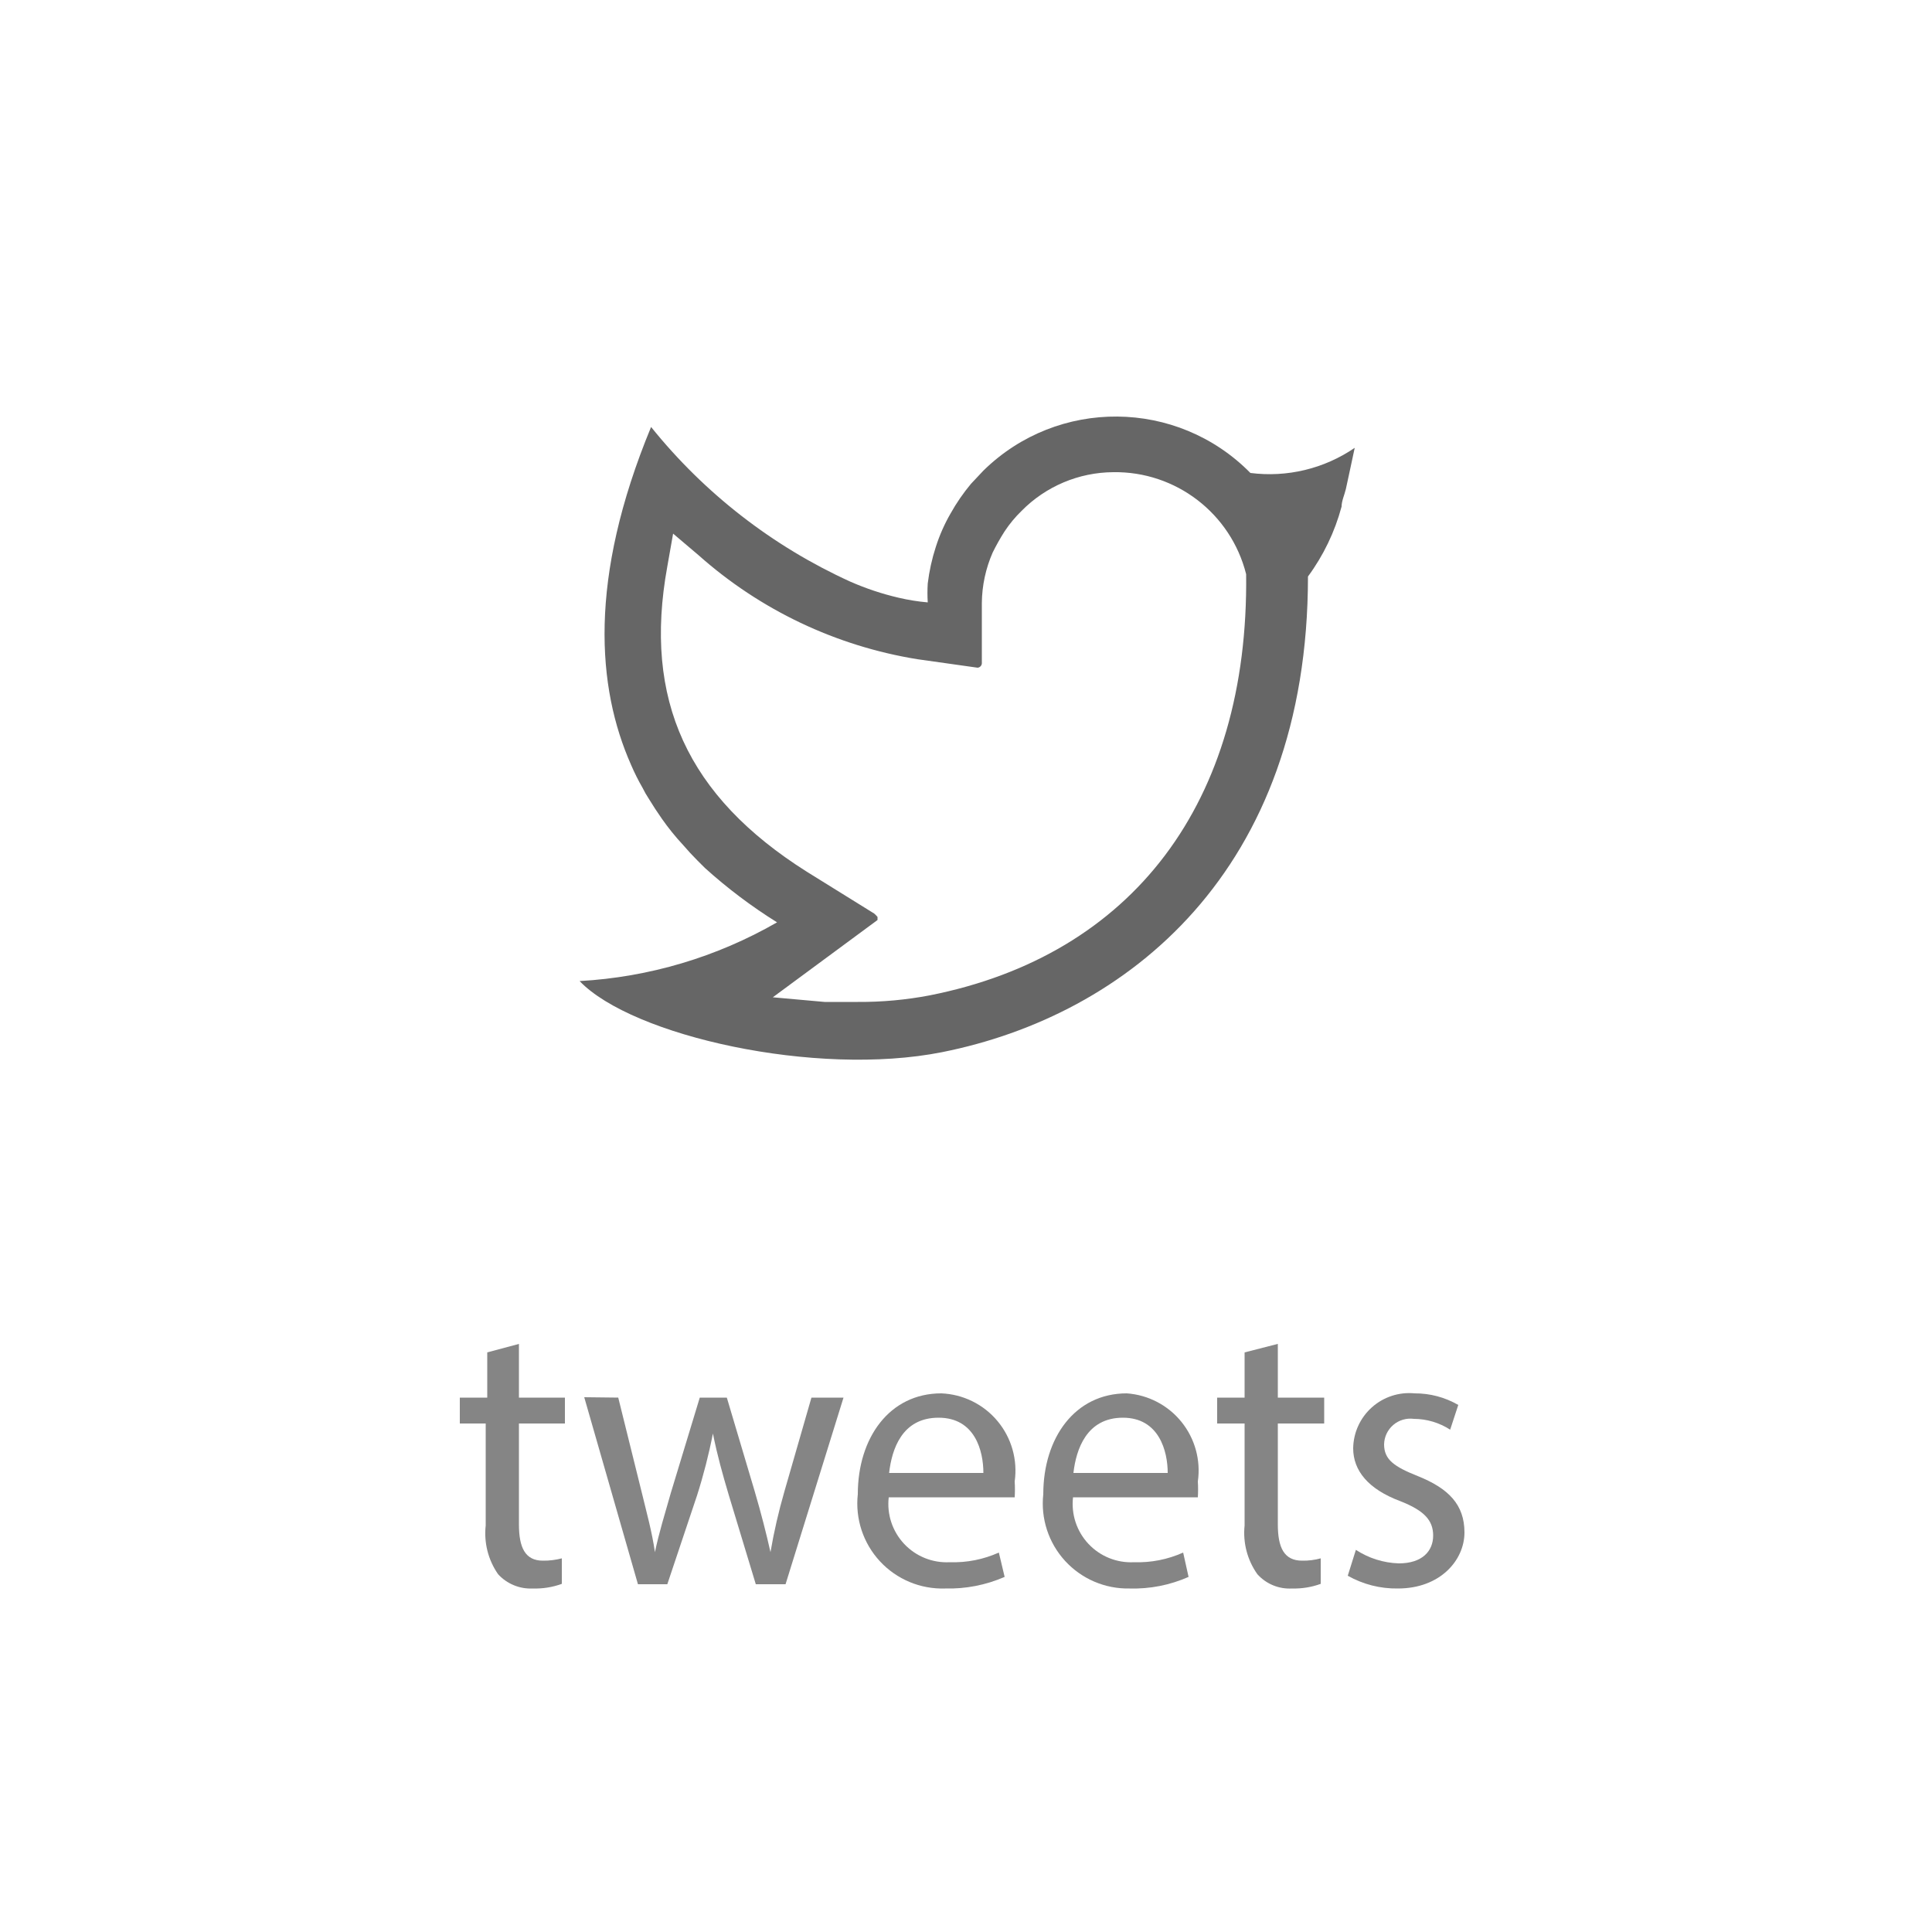
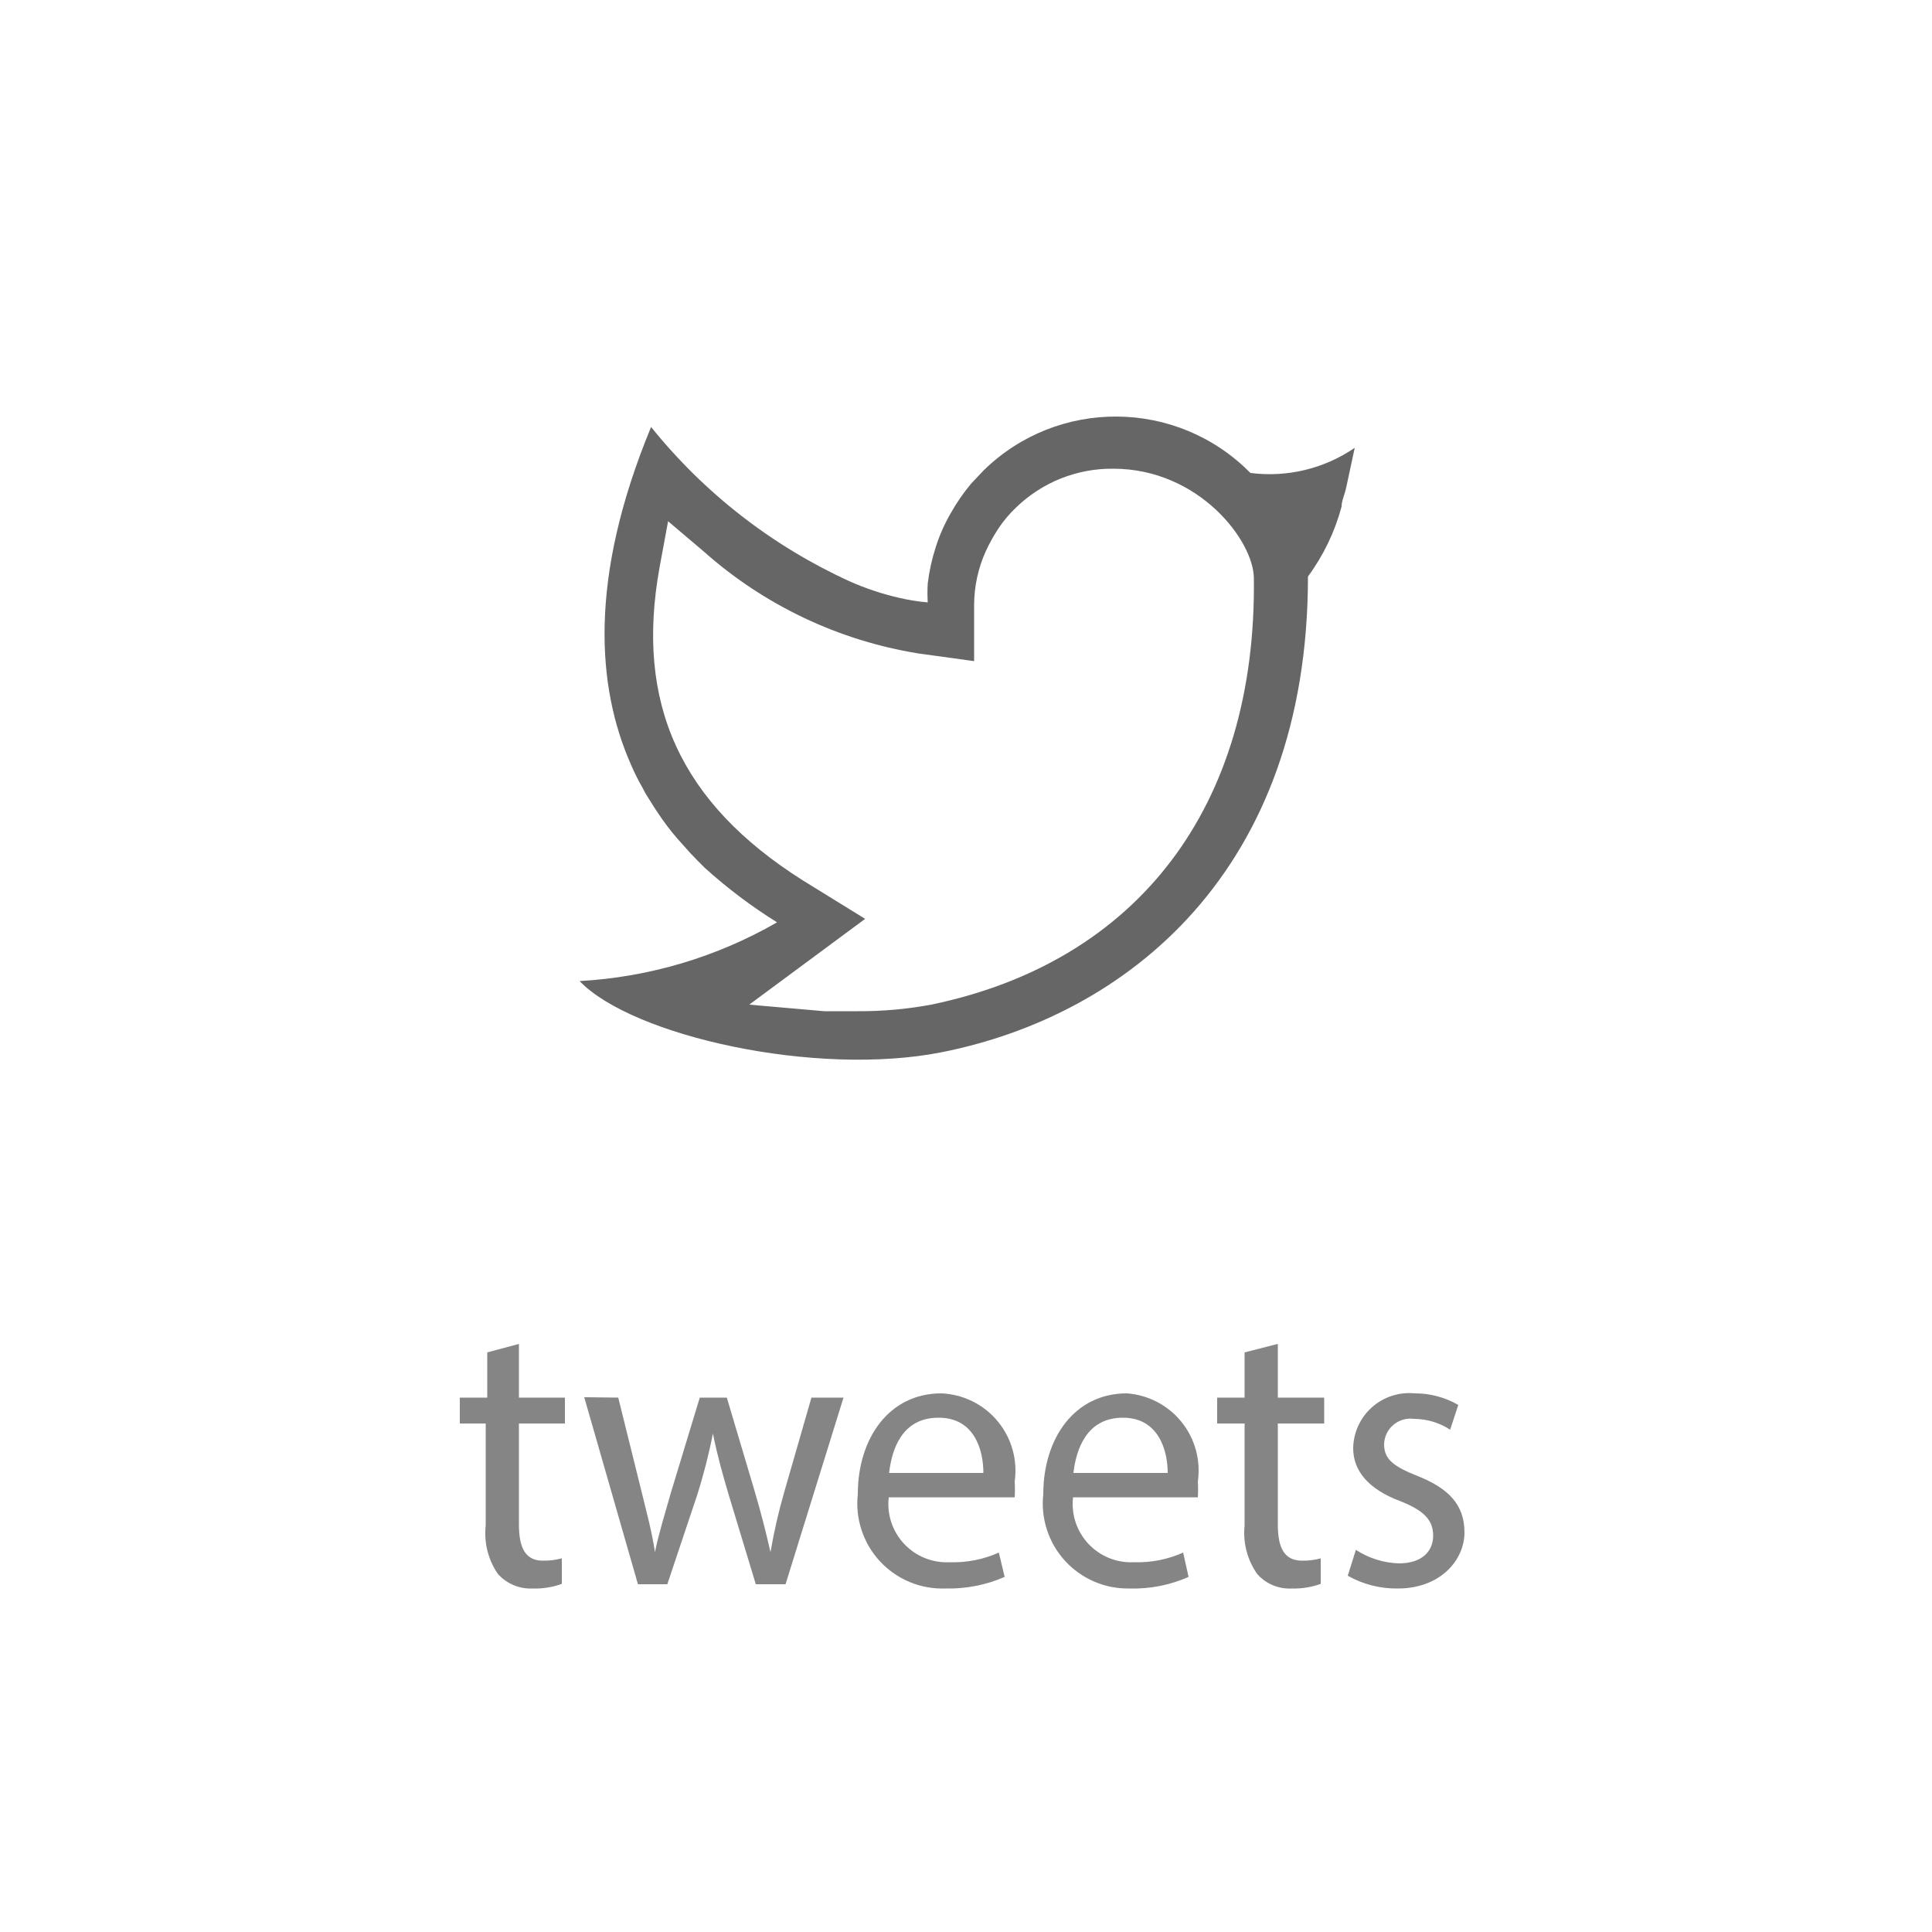
<svg xmlns="http://www.w3.org/2000/svg" viewBox="0 0 50 50">
  <defs>
    <style>.a{fill:#666;}.b{opacity:0.8;}</style>
  </defs>
-   <path class="a" d="M32.36,12.24a4.89,4.89,0,0,0-6.91-.06l-.32.34a5,5,0,0,0-.53.77,4.41,4.41,0,0,0-.38.86,5,5,0,0,0-.21.95,3.91,3.91,0,0,0,0,.49,5.3,5.3,0,0,1-.75-.12A7.09,7.09,0,0,1,22,15.05a14.11,14.11,0,0,1-5.15-4c-1.63,3.94-1.4,6.75-.52,8.74a5.59,5.59,0,0,0,.3.6,2.54,2.54,0,0,0,.16.28c.11.18.22.35.34.52a6.27,6.27,0,0,0,.55.68c.12.14.24.27.37.4l.19.19a13.19,13.19,0,0,0,1.87,1.41A11.53,11.53,0,0,1,15,25.39c1.36,1.42,6.11,2.49,9.38,1.84,4.77-.95,9.47-4.67,9.47-12.31a5.4,5.4,0,0,0,.87-1.81c0-.14.07-.29.11-.45.07-.31.14-.66.23-1.07A3.9,3.9,0,0,1,32.36,12.24Zm-8.3,13.52a9.58,9.58,0,0,1-1.86.17l-.86,0L20,25.81l2.71-2,0-.08h0s-.05-.06-.09-.09l-1.74-1.08c-3.09-1.95-4.24-4.45-3.61-7.9l.15-.85.66.56a11.21,11.21,0,0,0,5.66,2.69l1.56.22a.12.12,0,0,0,.11-.11l0-1.57a3.34,3.34,0,0,1,.28-1.3,5.67,5.67,0,0,1,.31-.55,3.18,3.18,0,0,1,.44-.53,3.36,3.36,0,0,1,2.37-1,3.49,3.49,0,0,1,3.44,2.64C32.32,20.77,29.31,24.72,24.06,25.76Z" />
+   <path class="a" d="M32.36,12.24a4.89,4.89,0,0,0-6.91-.06l-.32.34a5,5,0,0,0-.53.77,4.41,4.41,0,0,0-.38.86,5,5,0,0,0-.21.95,3.91,3.91,0,0,0,0,.49,5.3,5.3,0,0,1-.75-.12A7.09,7.09,0,0,1,22,15.05a14.11,14.11,0,0,1-5.15-4c-1.63,3.94-1.4,6.75-.52,8.74a5.59,5.59,0,0,0,.3.6,2.54,2.54,0,0,0,.16.28c.11.18.22.35.34.52a6.27,6.27,0,0,0,.55.68c.12.14.24.27.37.4l.19.19a13.19,13.19,0,0,0,1.87,1.41A11.53,11.53,0,0,1,15,25.39c1.36,1.42,6.11,2.49,9.38,1.84,4.77-.95,9.47-4.67,9.47-12.31a5.4,5.4,0,0,0,.87-1.81c0-.14.07-.29.11-.45.07-.31.14-.66.23-1.07A3.9,3.9,0,0,1,32.36,12.24ZM24.1,26a10.09,10.09,0,0,1-1.9.17q-.43,0-.87,0L19.39,26l3-2.22-1.62-1c-3.16-2-4.34-4.57-3.7-8.1l.22-1.19.92.78a11,11,0,0,0,5.55,2.64l1.45.2,0-1.46a3.4,3.4,0,0,1,.3-1.38,4.57,4.57,0,0,1,.32-.58,3.17,3.17,0,0,1,.47-.56,3.56,3.56,0,0,1,2.51-1c2.22,0,3.64,1.87,3.64,2.84C32.52,20.87,29.45,24.89,24.1,26Z" />
  <g class="b">
    <path class="a" d="M13.43,34.78v1.39h1.19v.67H13.43v2.61c0,.6.16.94.62.94a1.84,1.84,0,0,0,.49-.06l0,.66a2,2,0,0,1-.75.12,1.14,1.14,0,0,1-.9-.37,1.85,1.85,0,0,1-.32-1.26V36.84H11.9v-.67h.71V35Z" />
    <path class="a" d="M16,36.17l.61,2.46c.13.54.26,1,.34,1.54h0c.1-.49.26-1,.41-1.53l.75-2.47h.7l.72,2.42c.17.58.3,1.09.41,1.58h0a14.37,14.37,0,0,1,.36-1.57L21,36.17h.83L20.33,41h-.77l-.7-2.31c-.16-.54-.29-1-.41-1.59h0a14.37,14.37,0,0,1-.41,1.6L17.27,41h-.76l-1.39-4.84Z" />
    <path class="a" d="M23,38.75a1.51,1.51,0,0,0,1.58,1.68,2.86,2.86,0,0,0,1.27-.25l.15.63a3.61,3.61,0,0,1-1.54.3,2.2,2.2,0,0,1-2.26-2.44c0-1.46.82-2.61,2.16-2.61a2,2,0,0,1,1.9,2.28,3.32,3.32,0,0,1,0,.41Zm2.45-.63c0-.56-.21-1.43-1.16-1.43s-1.21.82-1.28,1.43Z" />
    <path class="a" d="M27.77,38.75a1.51,1.51,0,0,0,1.58,1.68,2.86,2.86,0,0,0,1.27-.25l.14.63a3.52,3.52,0,0,1-1.53.3A2.2,2.2,0,0,1,27,38.67c0-1.46.82-2.61,2.16-2.61A2,2,0,0,1,31,38.34a3.32,3.32,0,0,1,0,.41Zm2.45-.63c0-.56-.22-1.43-1.16-1.43s-1.21.82-1.28,1.43Z" />
    <path class="a" d="M33.07,34.78v1.39h1.2v.67h-1.2v2.61c0,.6.16.94.63.94a1.7,1.7,0,0,0,.48-.06l0,.66a2,2,0,0,1-.74.12,1.12,1.12,0,0,1-.9-.37,1.85,1.85,0,0,1-.33-1.26V36.84h-.71v-.67h.71V35Z" />
    <path class="a" d="M35.09,40.11a2.15,2.15,0,0,0,1.11.35c.61,0,.89-.32.89-.72s-.24-.65-.85-.89c-.83-.31-1.22-.79-1.22-1.37a1.45,1.45,0,0,1,1.59-1.42,2.23,2.23,0,0,1,1.13.3l-.21.64a1.74,1.74,0,0,0-.94-.28.68.68,0,0,0-.77.66c0,.4.27.58.87.82.8.32,1.21.74,1.21,1.46s-.63,1.45-1.72,1.45a2.55,2.55,0,0,1-1.3-.33Z" />
  </g>
</svg>
